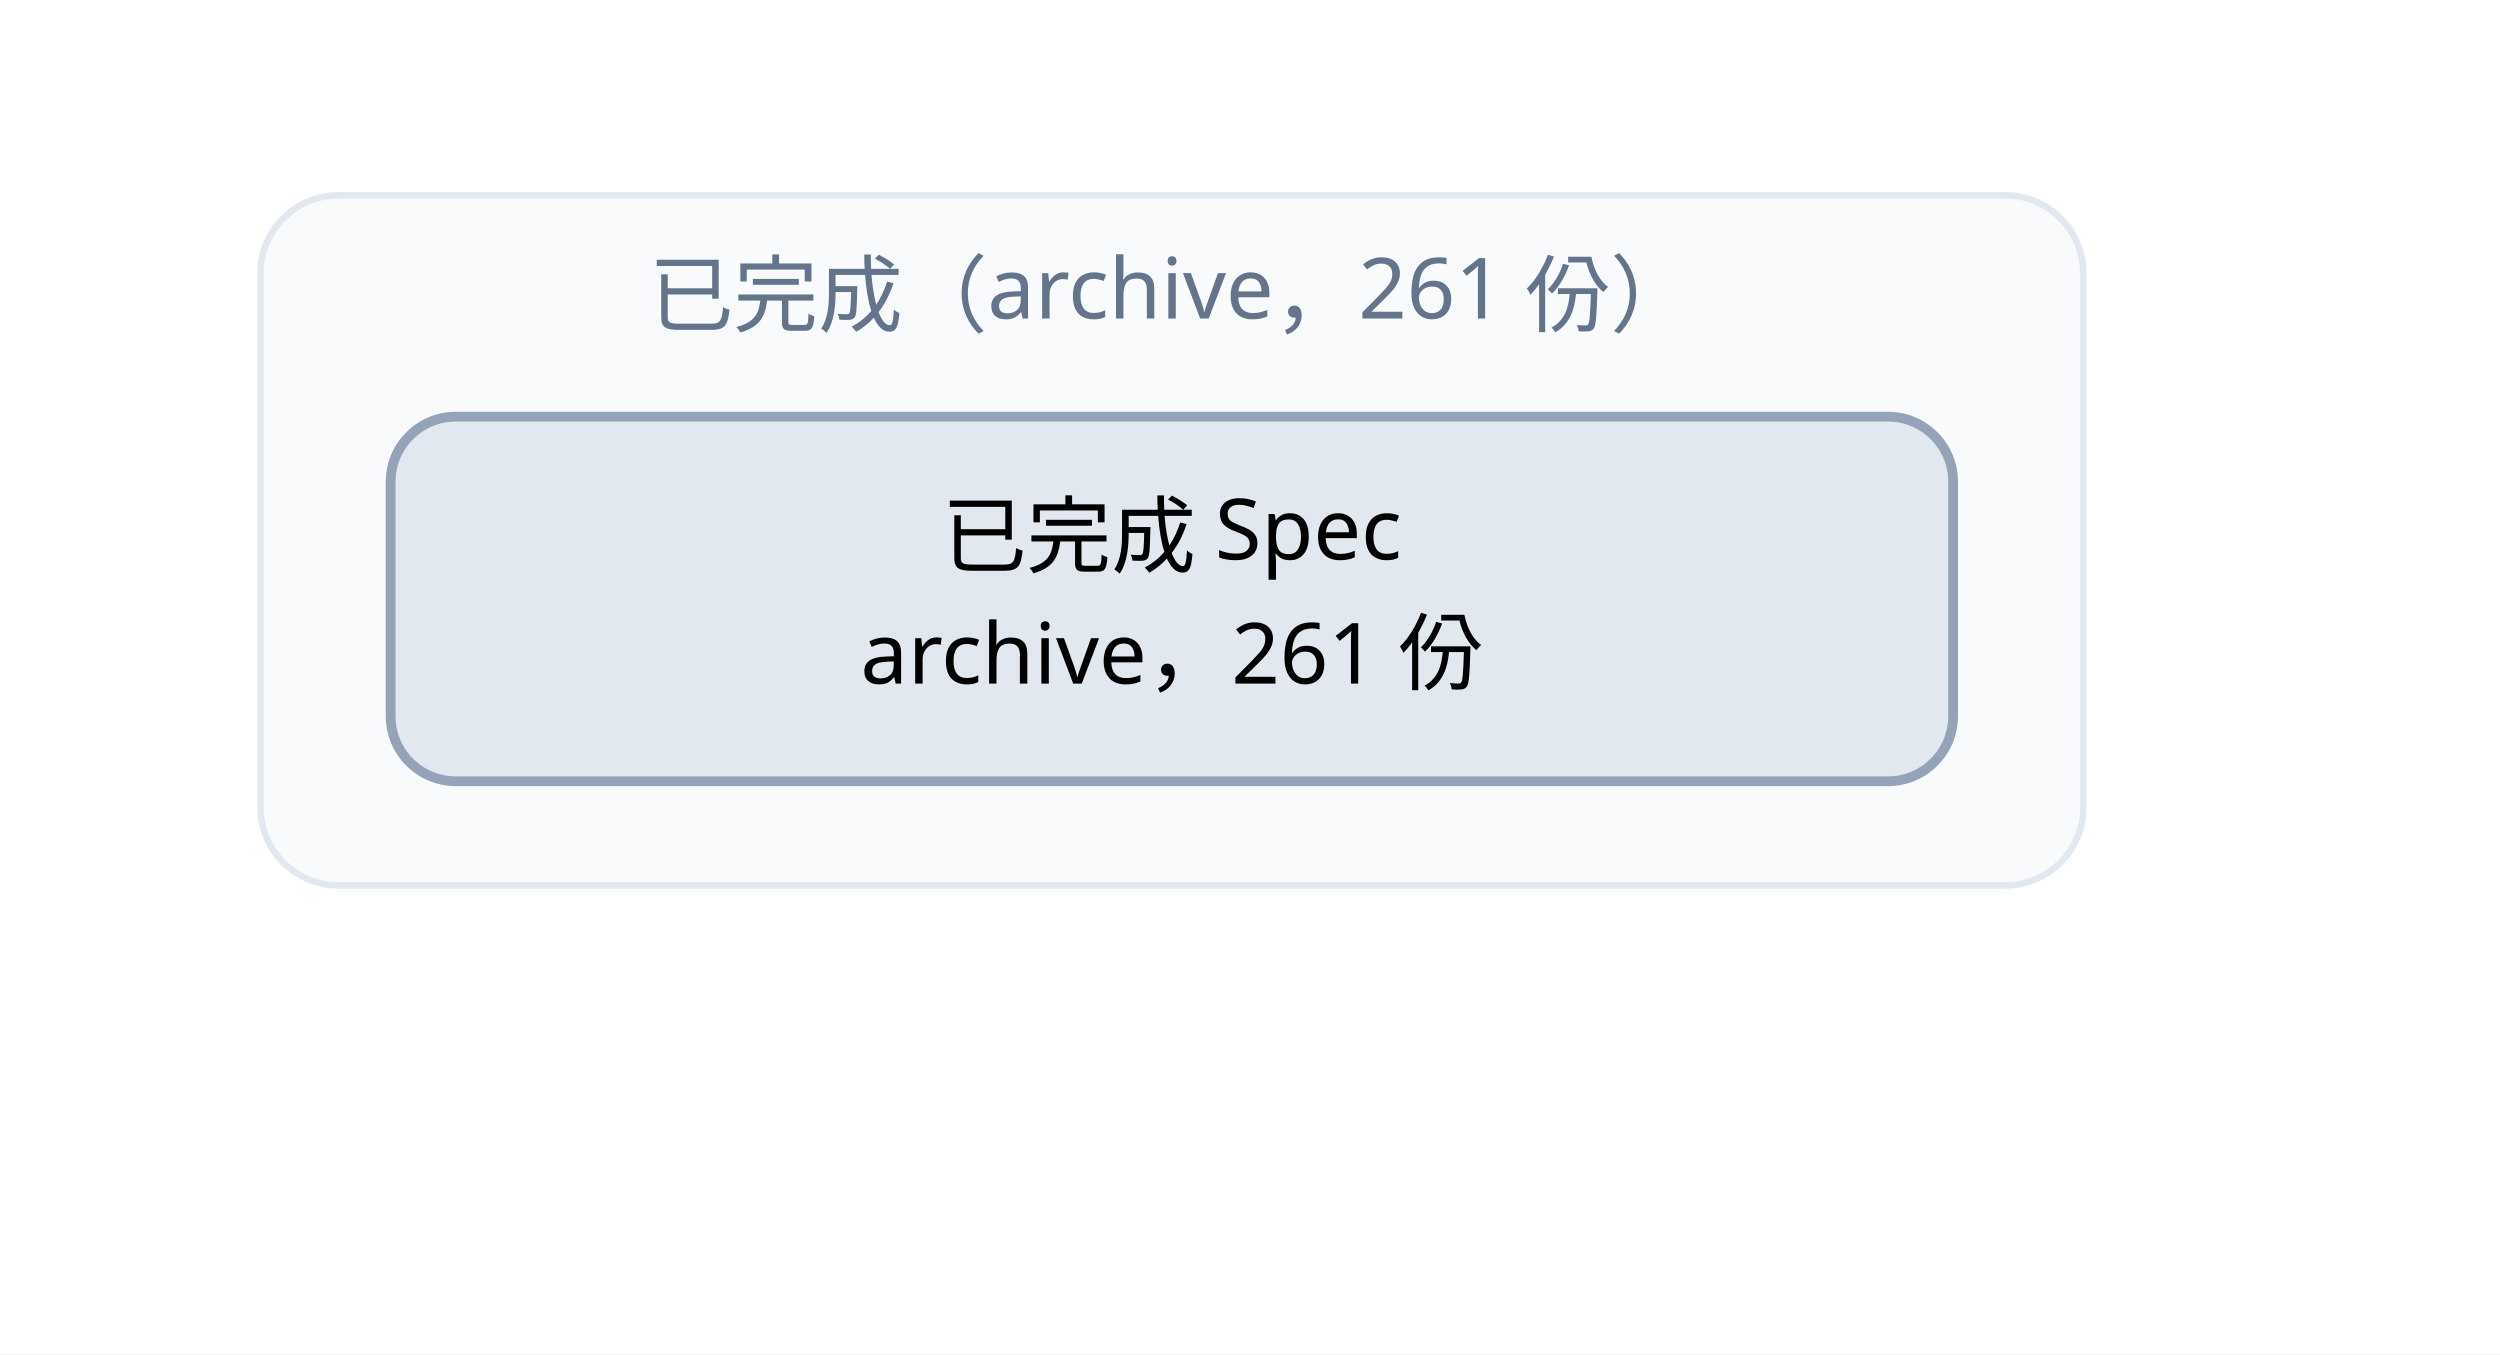
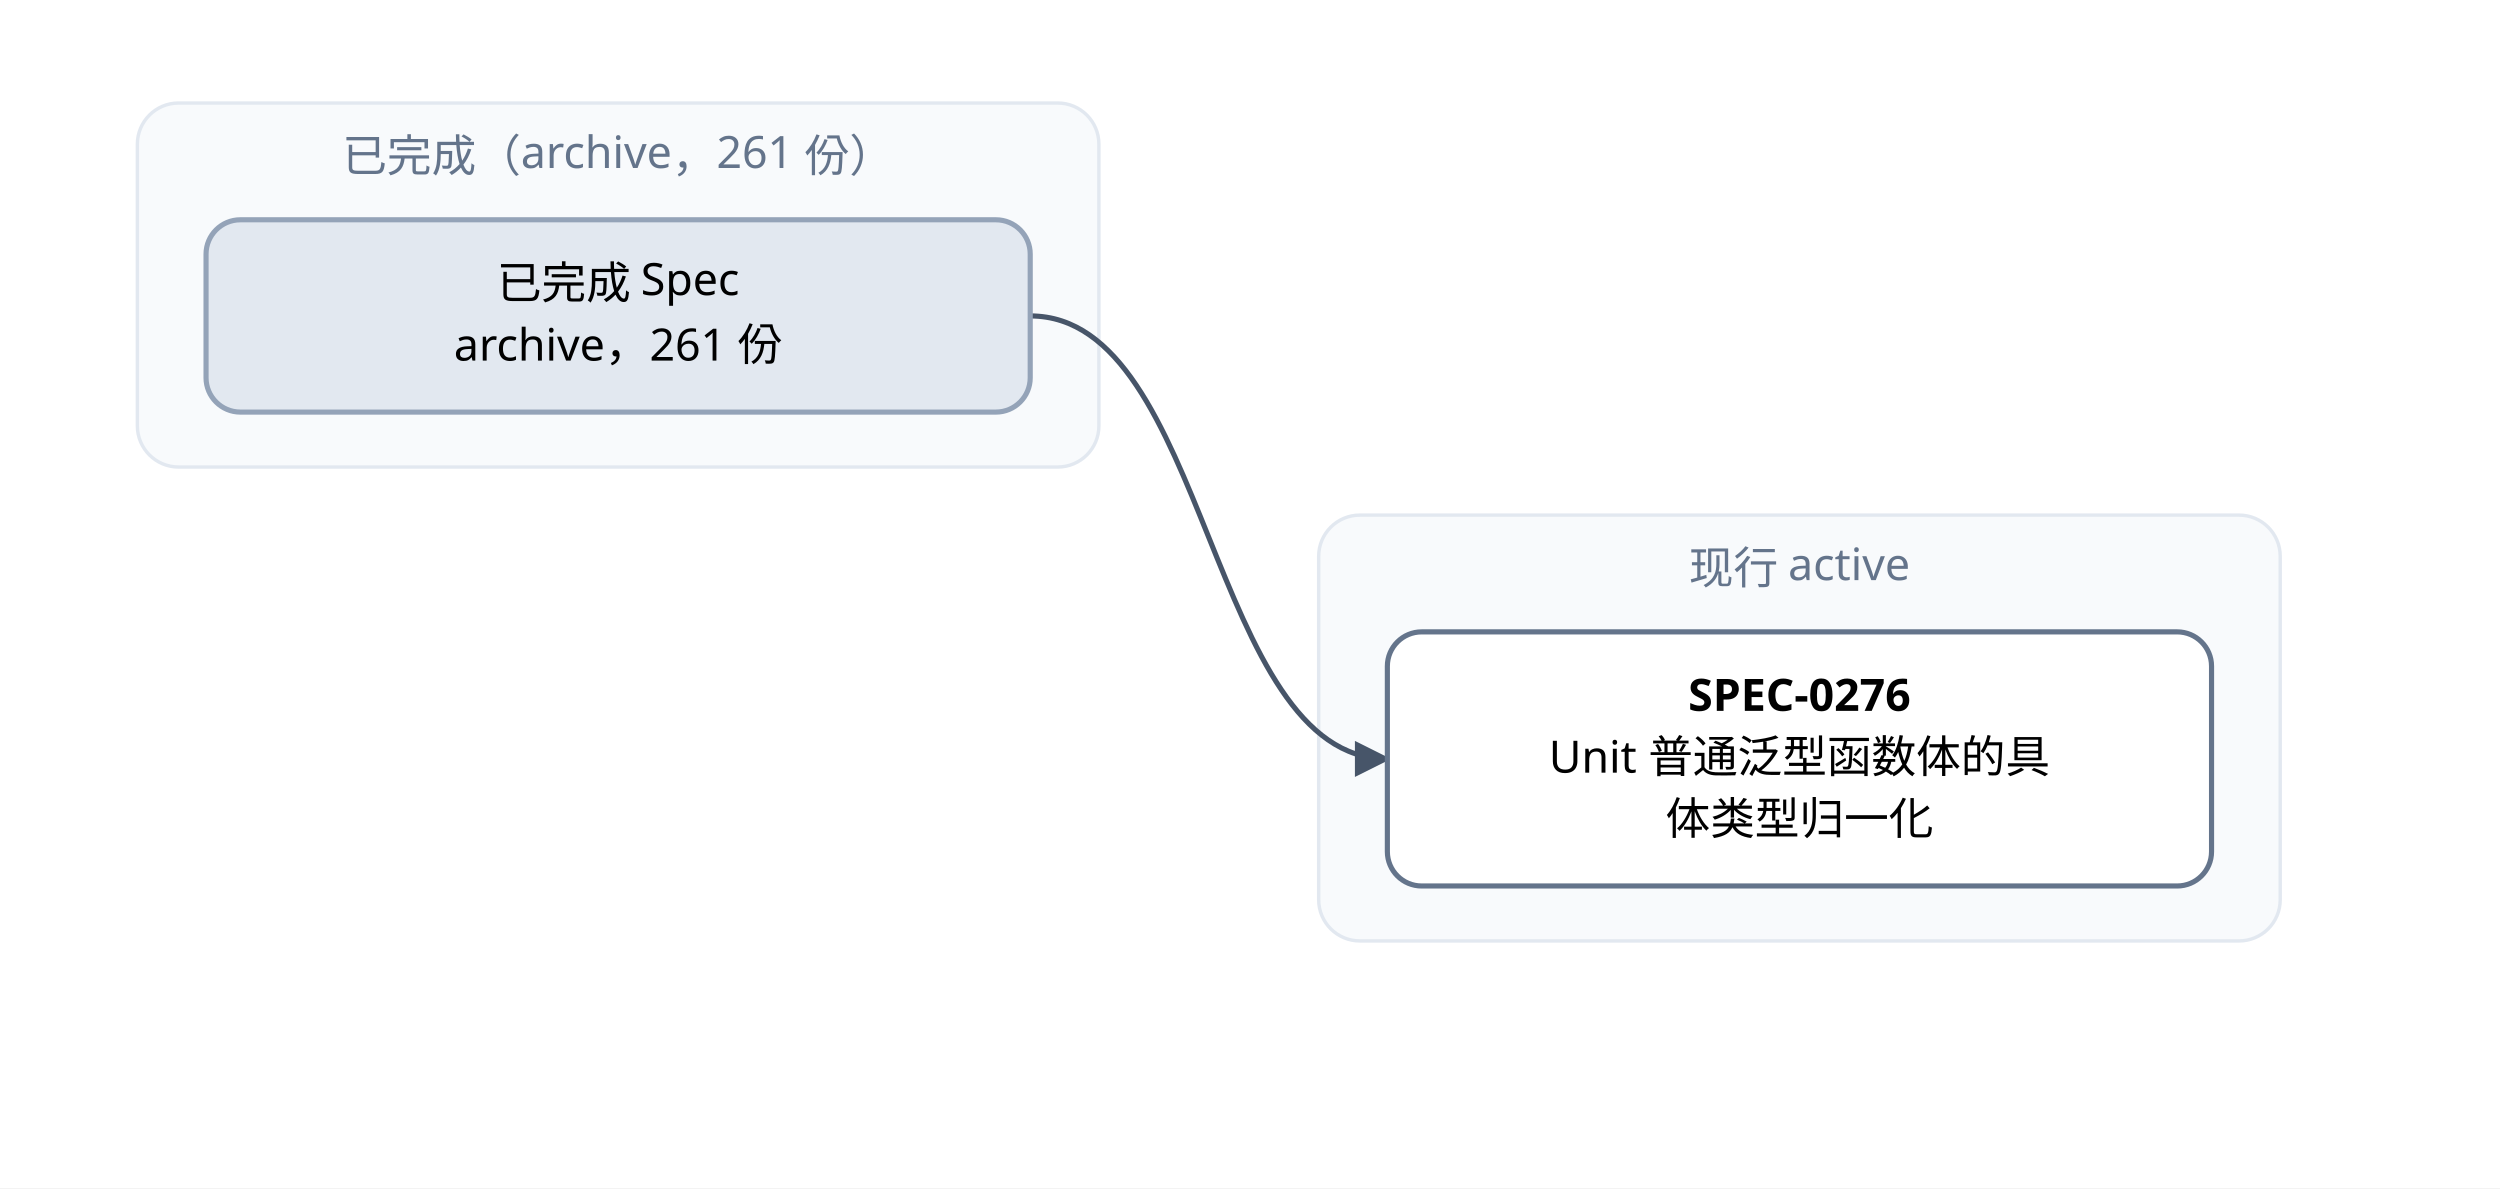
- <svg xmlns="http://www.w3.org/2000/svg" width="384" height="208" viewBox="0 0 384 208" font-family="PingFang SC, Microsoft YaHei, sans-serif">
+ <svg xmlns="http://www.w3.org/2000/svg" width="728" height="346" viewBox="0 0 728 346" font-family="PingFang SC, Microsoft YaHei, sans-serif">
  <defs>
    <marker id="arrow" viewBox="0 0 10 10" refX="9" refY="5" markerWidth="7" markerHeight="7" orient="auto-start-reverse">
      <path d="M0,0 L10,5 L0,10 z" fill="#475569" />
    </marker>
  </defs>
-   <rect width="384" height="208" fill="#ffffff" />
+   <rect width="728" height="346" fill="#ffffff" />
  <rect x="40" y="30" width="280" height="106" rx="12" fill="#f8fafc" stroke="#e2e8f0" />
  <text x="180" y="50" text-anchor="middle" font-size="13" fill="#64748b">已完成（archive，261 份）</text>
+   <rect x="384" y="150" width="280" height="124" rx="12" fill="#f8fafc" stroke="#e2e8f0" />
+   <text x="524" y="170" text-anchor="middle" font-size="13" fill="#64748b">现行 active</text>
+   <path d="M 300 92 C 352 92, 352 221, 404 221" fill="none" stroke="#475569" stroke-width="1.5" marker-end="url(#arrow)" />
+   <rect x="404" y="184" width="240" height="74" rx="10" fill="#ffffff" stroke="#64748b" stroke-width="1.5" />
+   <text x="524" y="207" text-anchor="middle" font-size="13" font-weight="600">SPEC-0276</text>
+   <text x="524" y="225" text-anchor="middle" font-size="13">Unit 普通泛型函数体的具</text>
+   <text x="524" y="243" text-anchor="middle" font-size="13">体类型归一化</text>
  <rect x="60" y="64" width="240" height="56" rx="10" fill="#e2e8f0" stroke="#94a3b8" stroke-width="1.5" />
  <text x="180" y="87" text-anchor="middle" font-size="13">已完成 Spec</text>
  <text x="180" y="105" text-anchor="middle" font-size="13">archive，261 份</text>
</svg>
